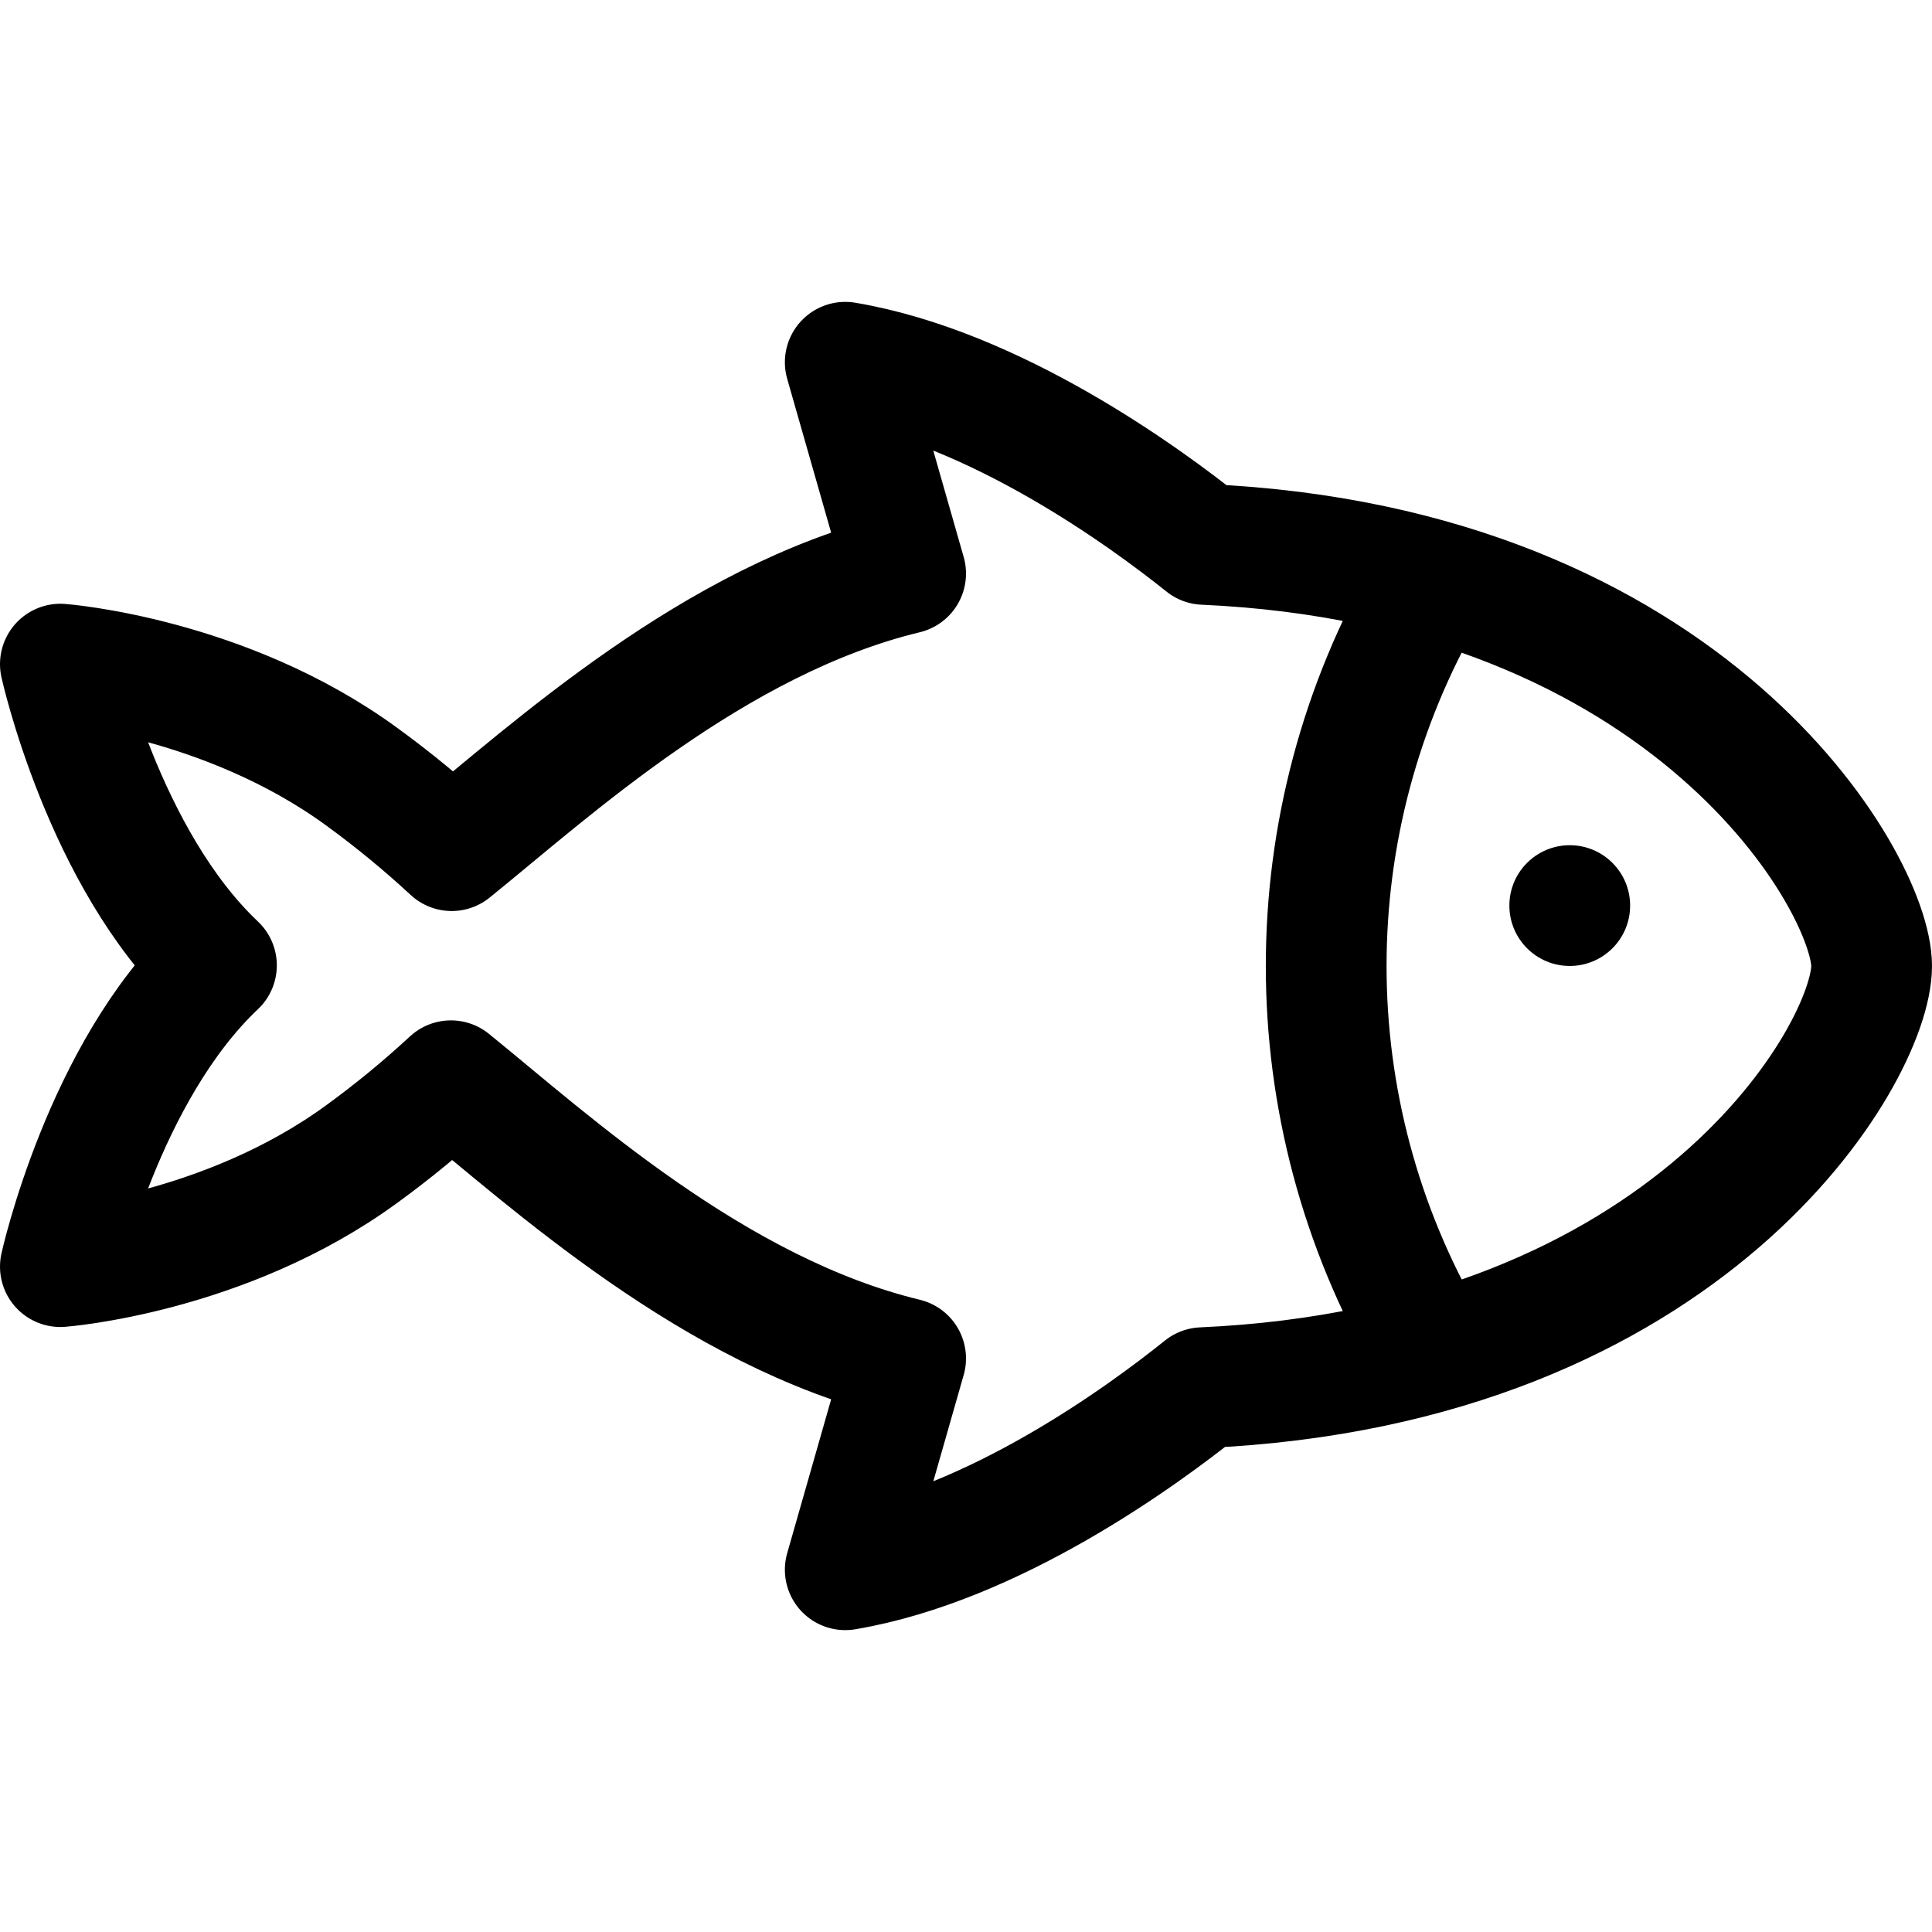
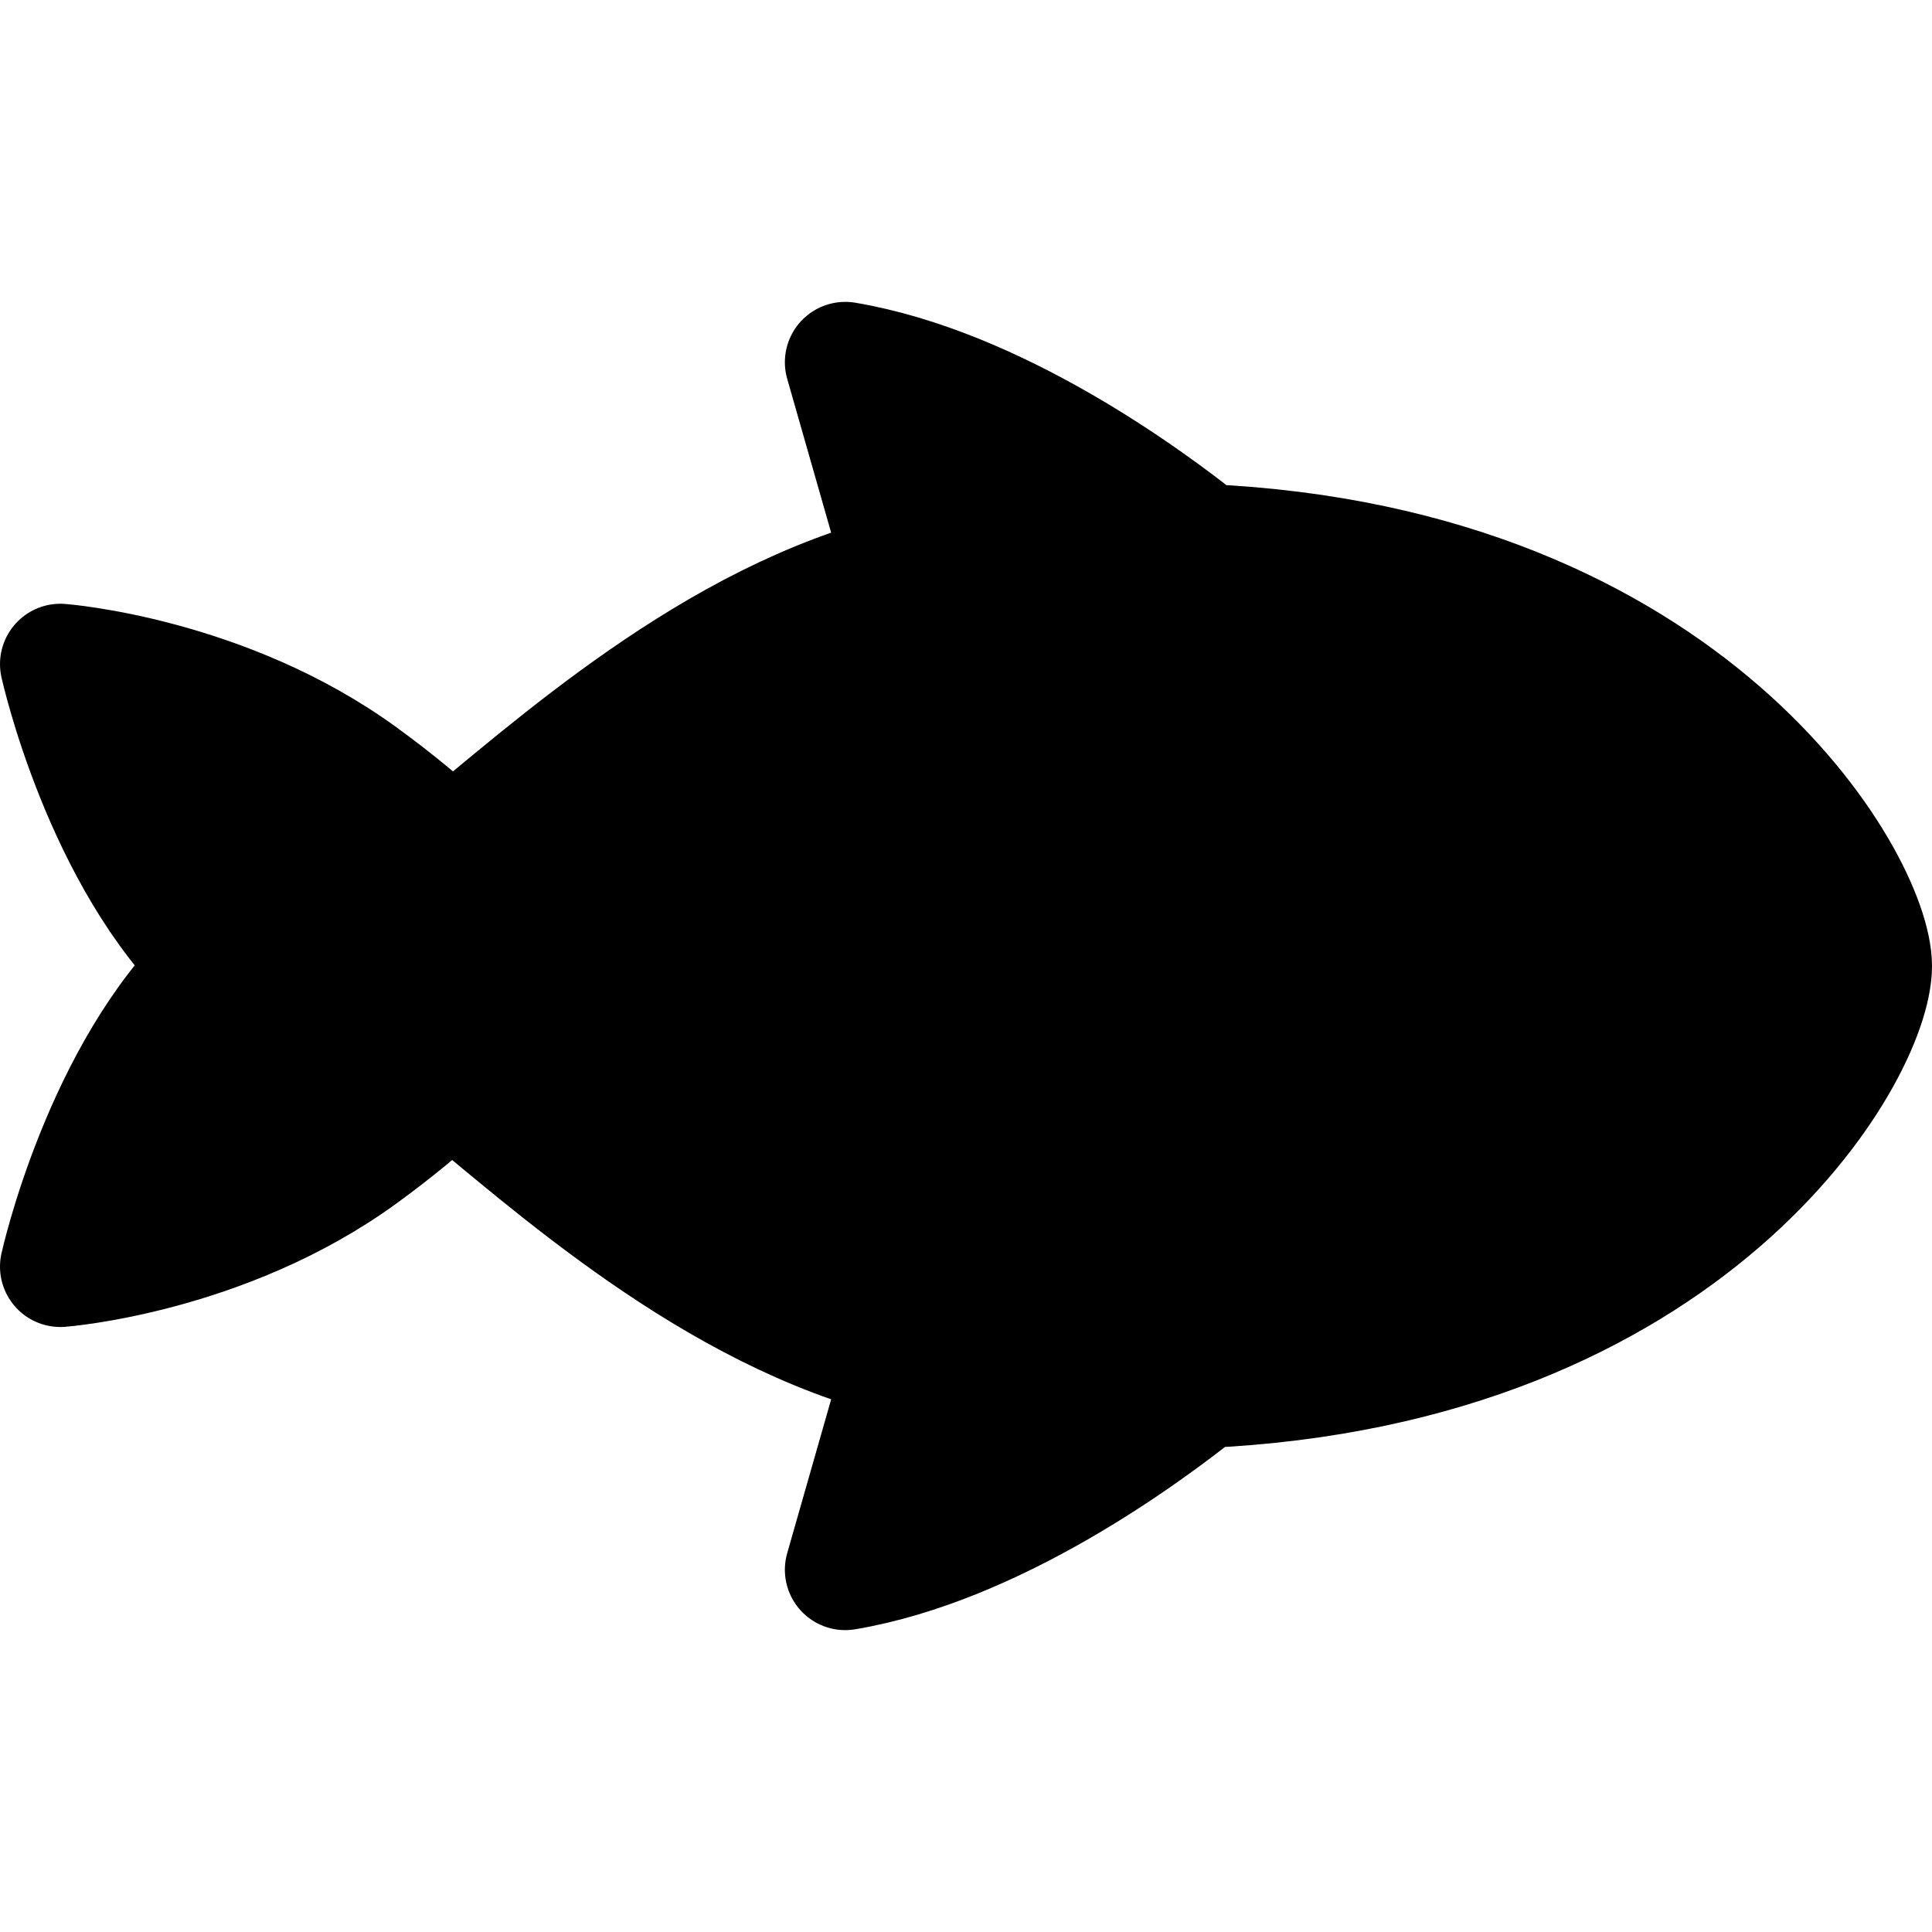
<svg xmlns="http://www.w3.org/2000/svg" class="ionicon" viewBox="0 0 512 512">
-   <path fill="none" stroke="currentColor" stroke-width="32" stroke-linejoin="round" d="M240 152c-50.71 12.21-94.15 52.31-120.3 73.43a261.14 261.14 0 00-23.81-19.58C59.53 179.29 16 176 16 176s11.37 51.53 41.36 79.83C27.37 284.14 16 335.67 16 335.67s43.53-3.29 79.89-29.85a259.18 259.18 0 0023.61-19.41c26.1 21.14 69.74 61.34 120.5 73.59l-16 56c39.43-6.67 78.86-35.51 94.72-48.25C448 362 496 279 496 256c0-22-48-106-176.89-111.73C303.52 131.78 263.76 102.72 224 96z" />
+   <path stroke="currentColor" stroke-width="32" stroke-linejoin="round" d="M240 152c-50.71 12.21-94.15 52.31-120.3 73.43a261.14 261.14 0 00-23.81-19.58C59.53 179.29 16 176 16 176s11.37 51.53 41.36 79.83C27.37 284.14 16 335.67 16 335.67s43.53-3.29 79.89-29.85a259.18 259.18 0 0023.61-19.41c26.1 21.14 69.74 61.34 120.5 73.59l-16 56c39.43-6.67 78.86-35.51 94.72-48.25C448 362 496 279 496 256c0-22-48-106-176.89-111.73C303.52 131.78 263.76 102.72 224 96z" />
  <circle cx="416" cy="239.99" r="16" />
  <path fill="none" stroke="currentColor" stroke-width="32" stroke-linecap="round" stroke-miterlimit="20" d="M378.37 356a199.22 199.22 0 010-200" />
</svg>
